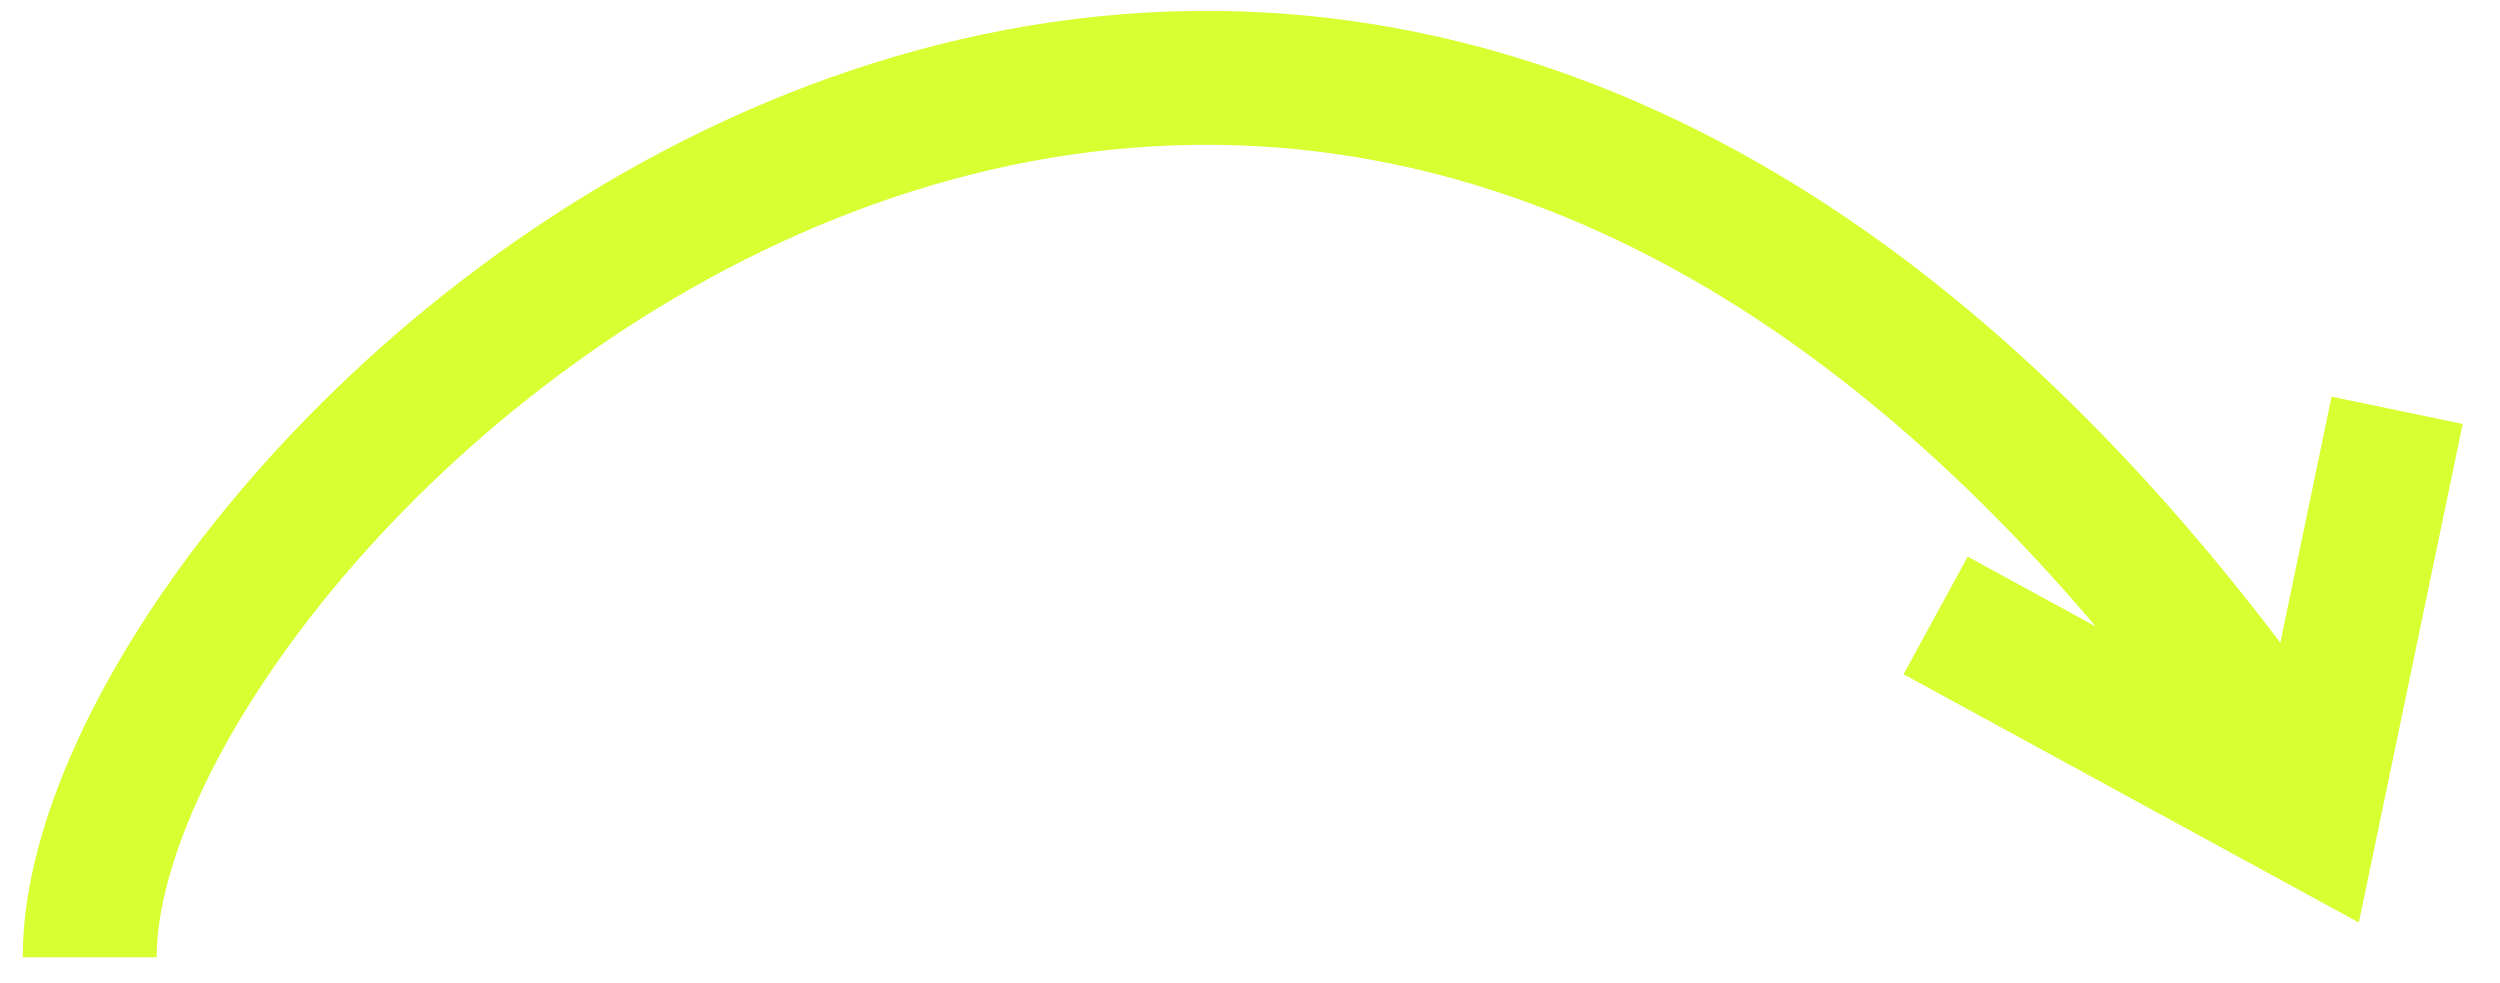
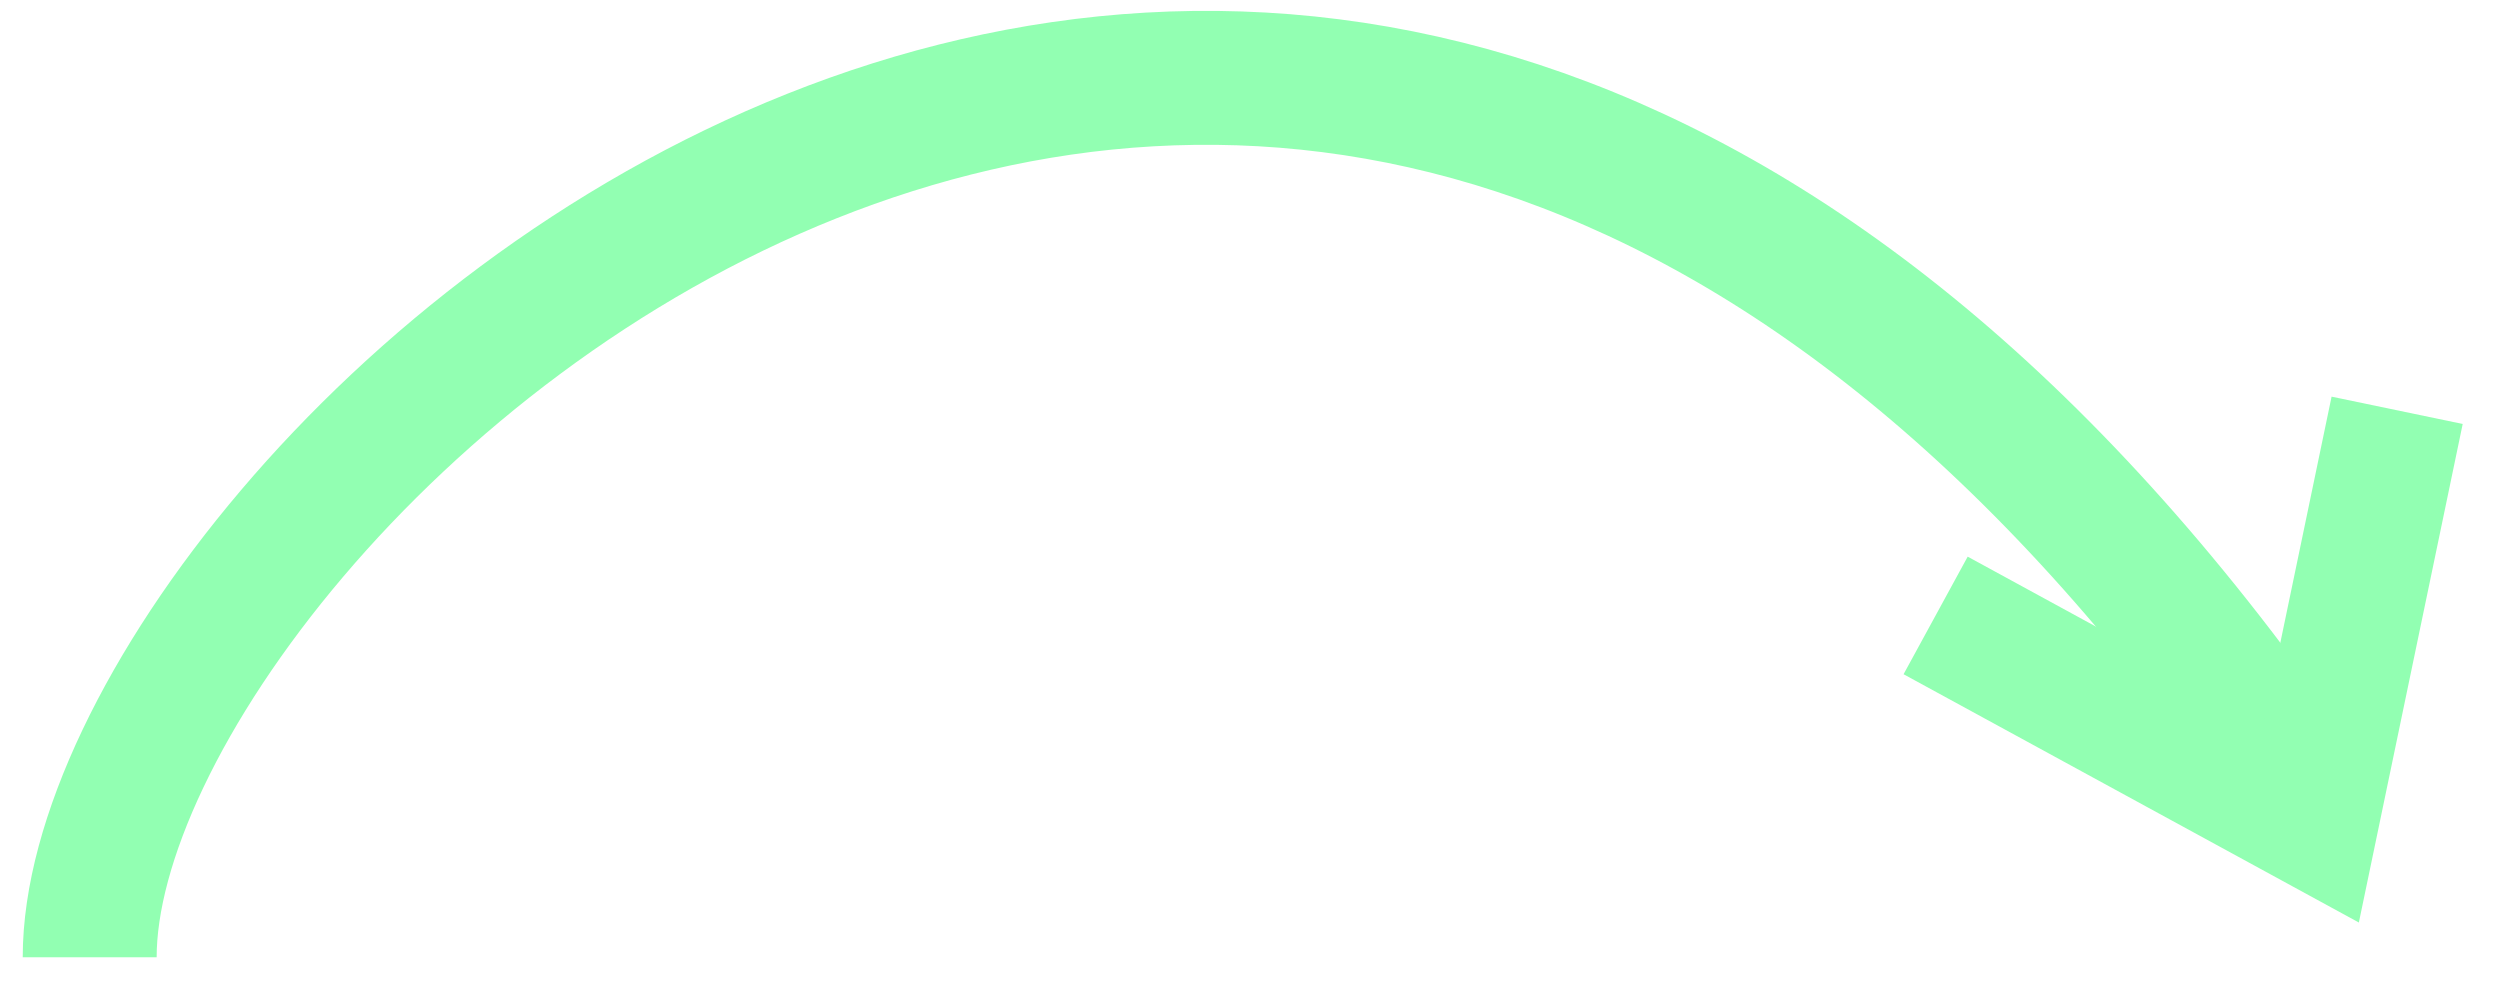
<svg xmlns="http://www.w3.org/2000/svg" width="56" height="22" viewBox="0 0 56 22" fill="none">
-   <path d="M2.009 21.443C2.009 11.105 28.81 -14.546 51.015 16.848" stroke="#D8FF32" stroke-width="3" />
-   <path d="M53.696 9.191L51.782 18.38L43.358 13.786" stroke="#D8FF32" stroke-width="3" />
+   <path d="M2.009 21.443C2.009 11.105 28.81 -14.546 51.015 16.848" stroke="#92FFB2" stroke-width="3" />
+   <path d="M53.696 9.191L51.782 18.38L43.358 13.786" stroke="#92FFB2" stroke-width="3" />
</svg>
